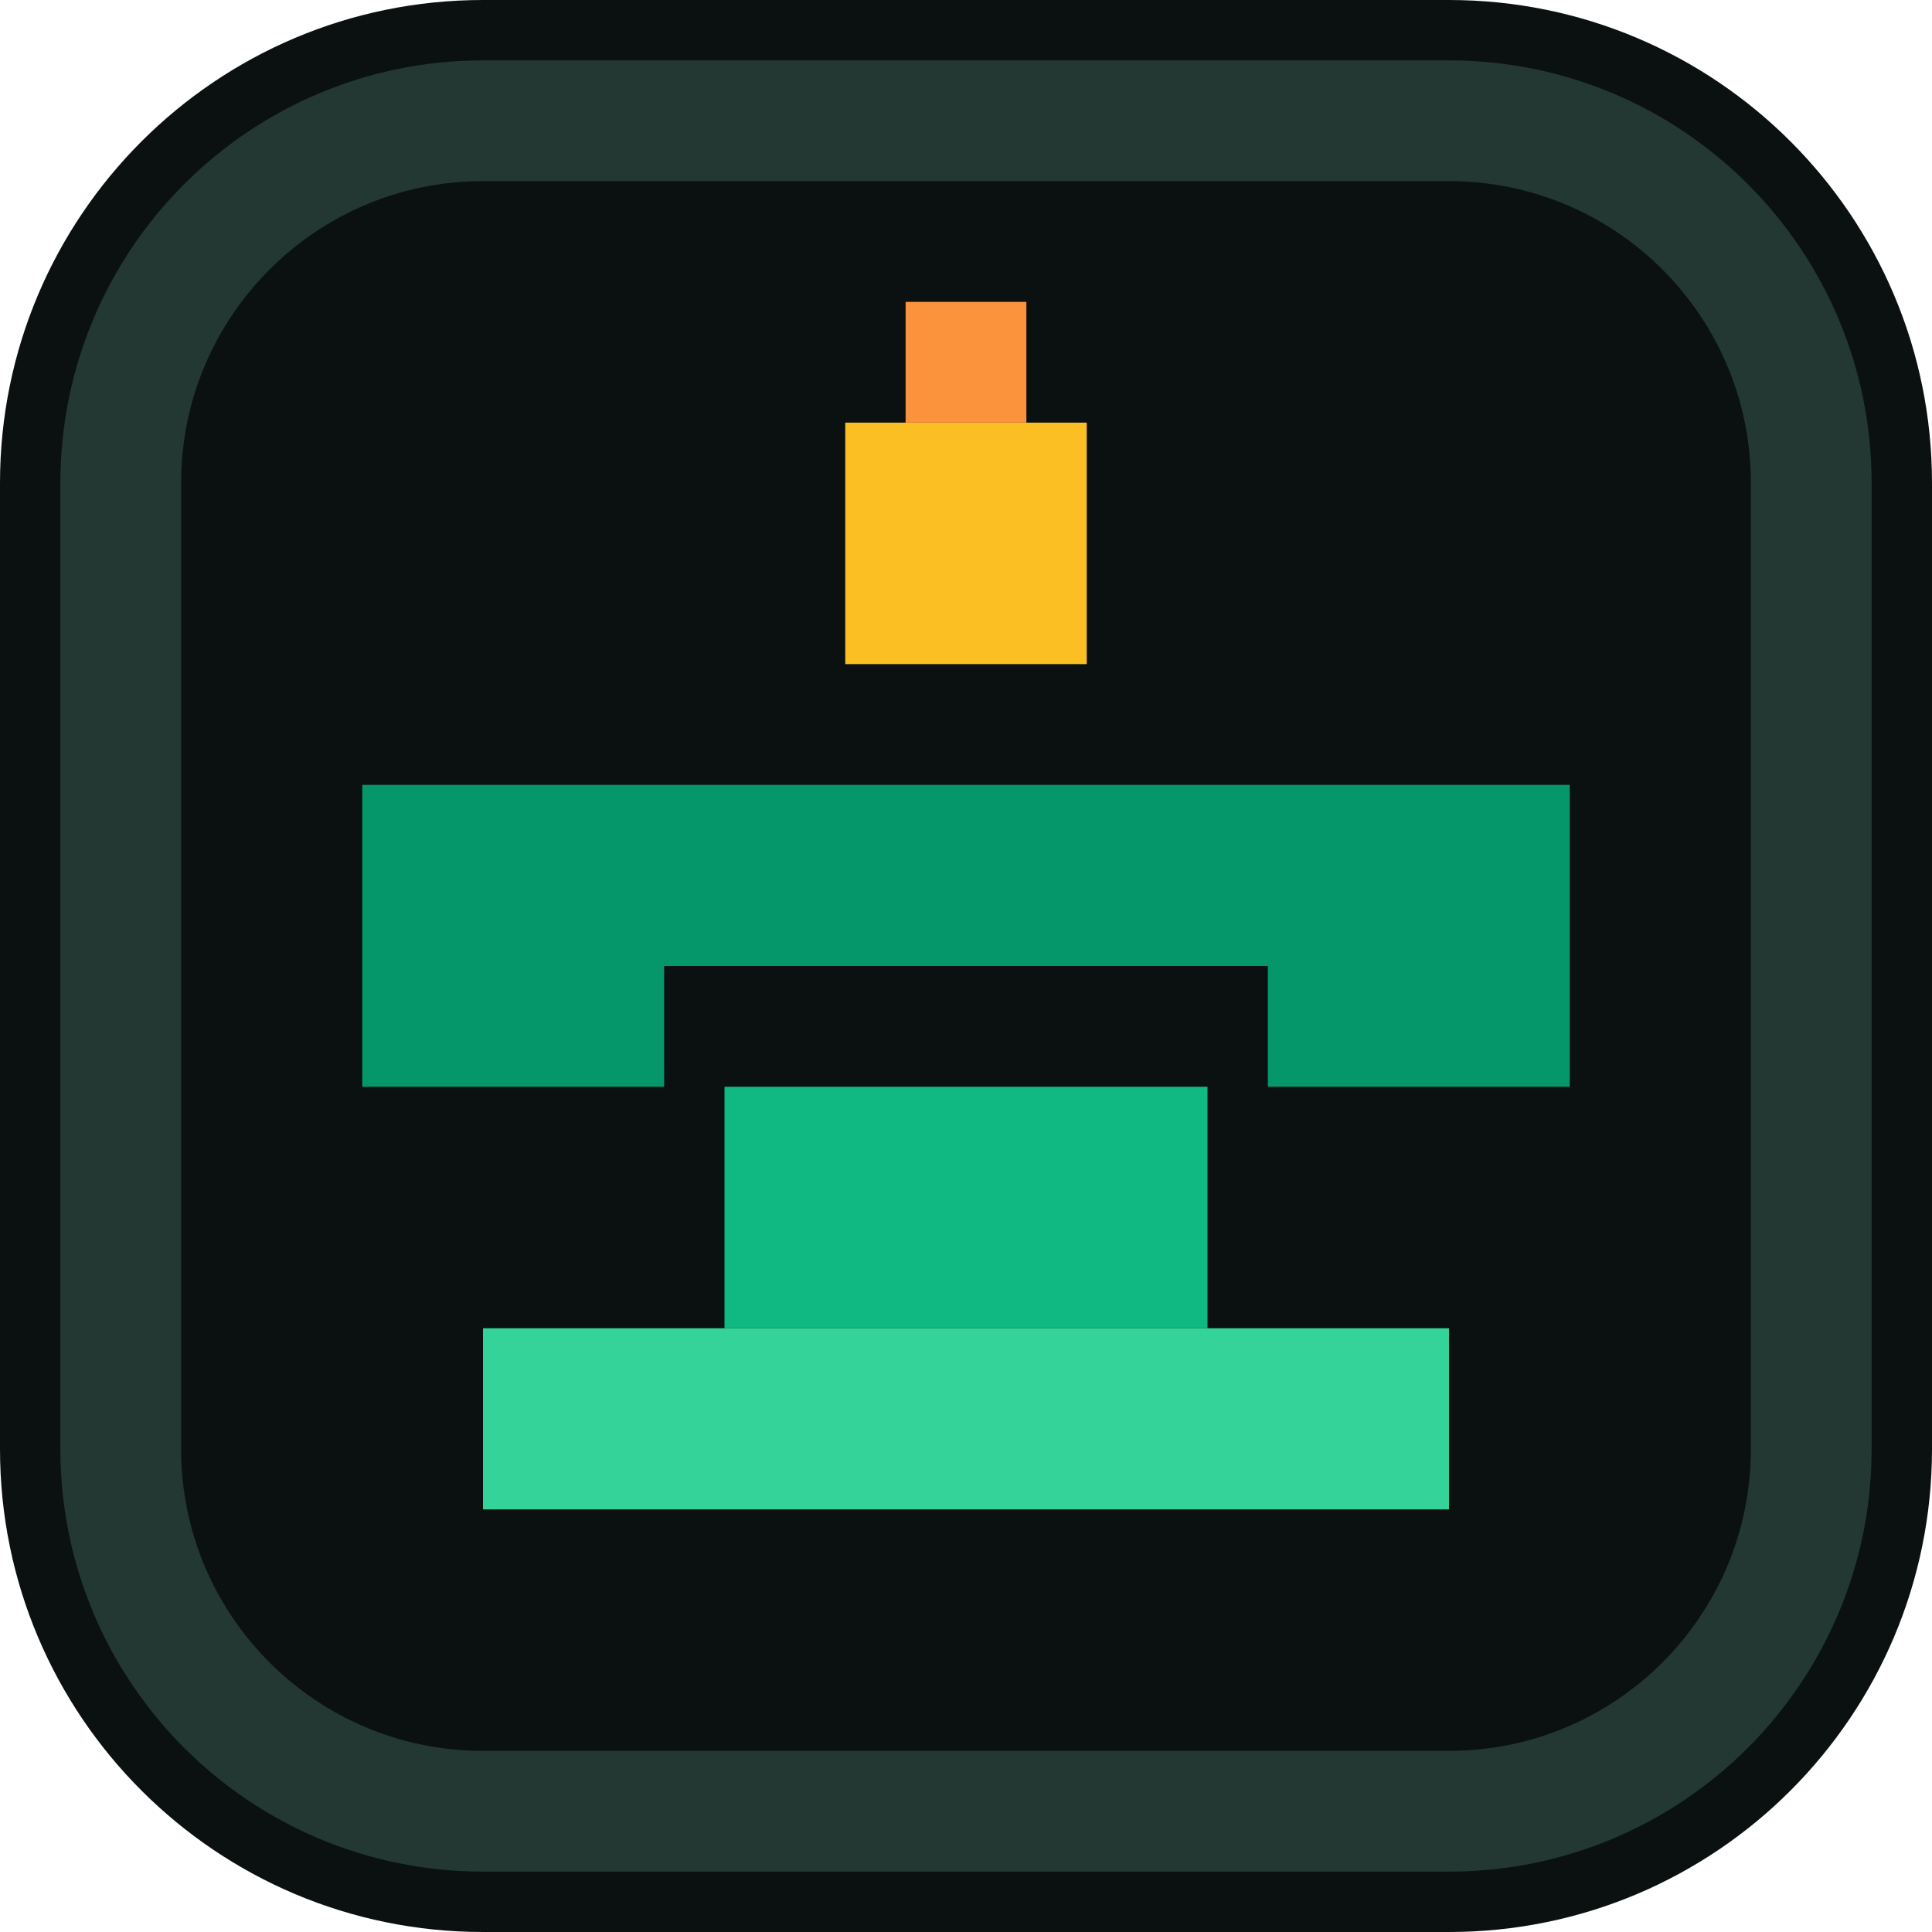
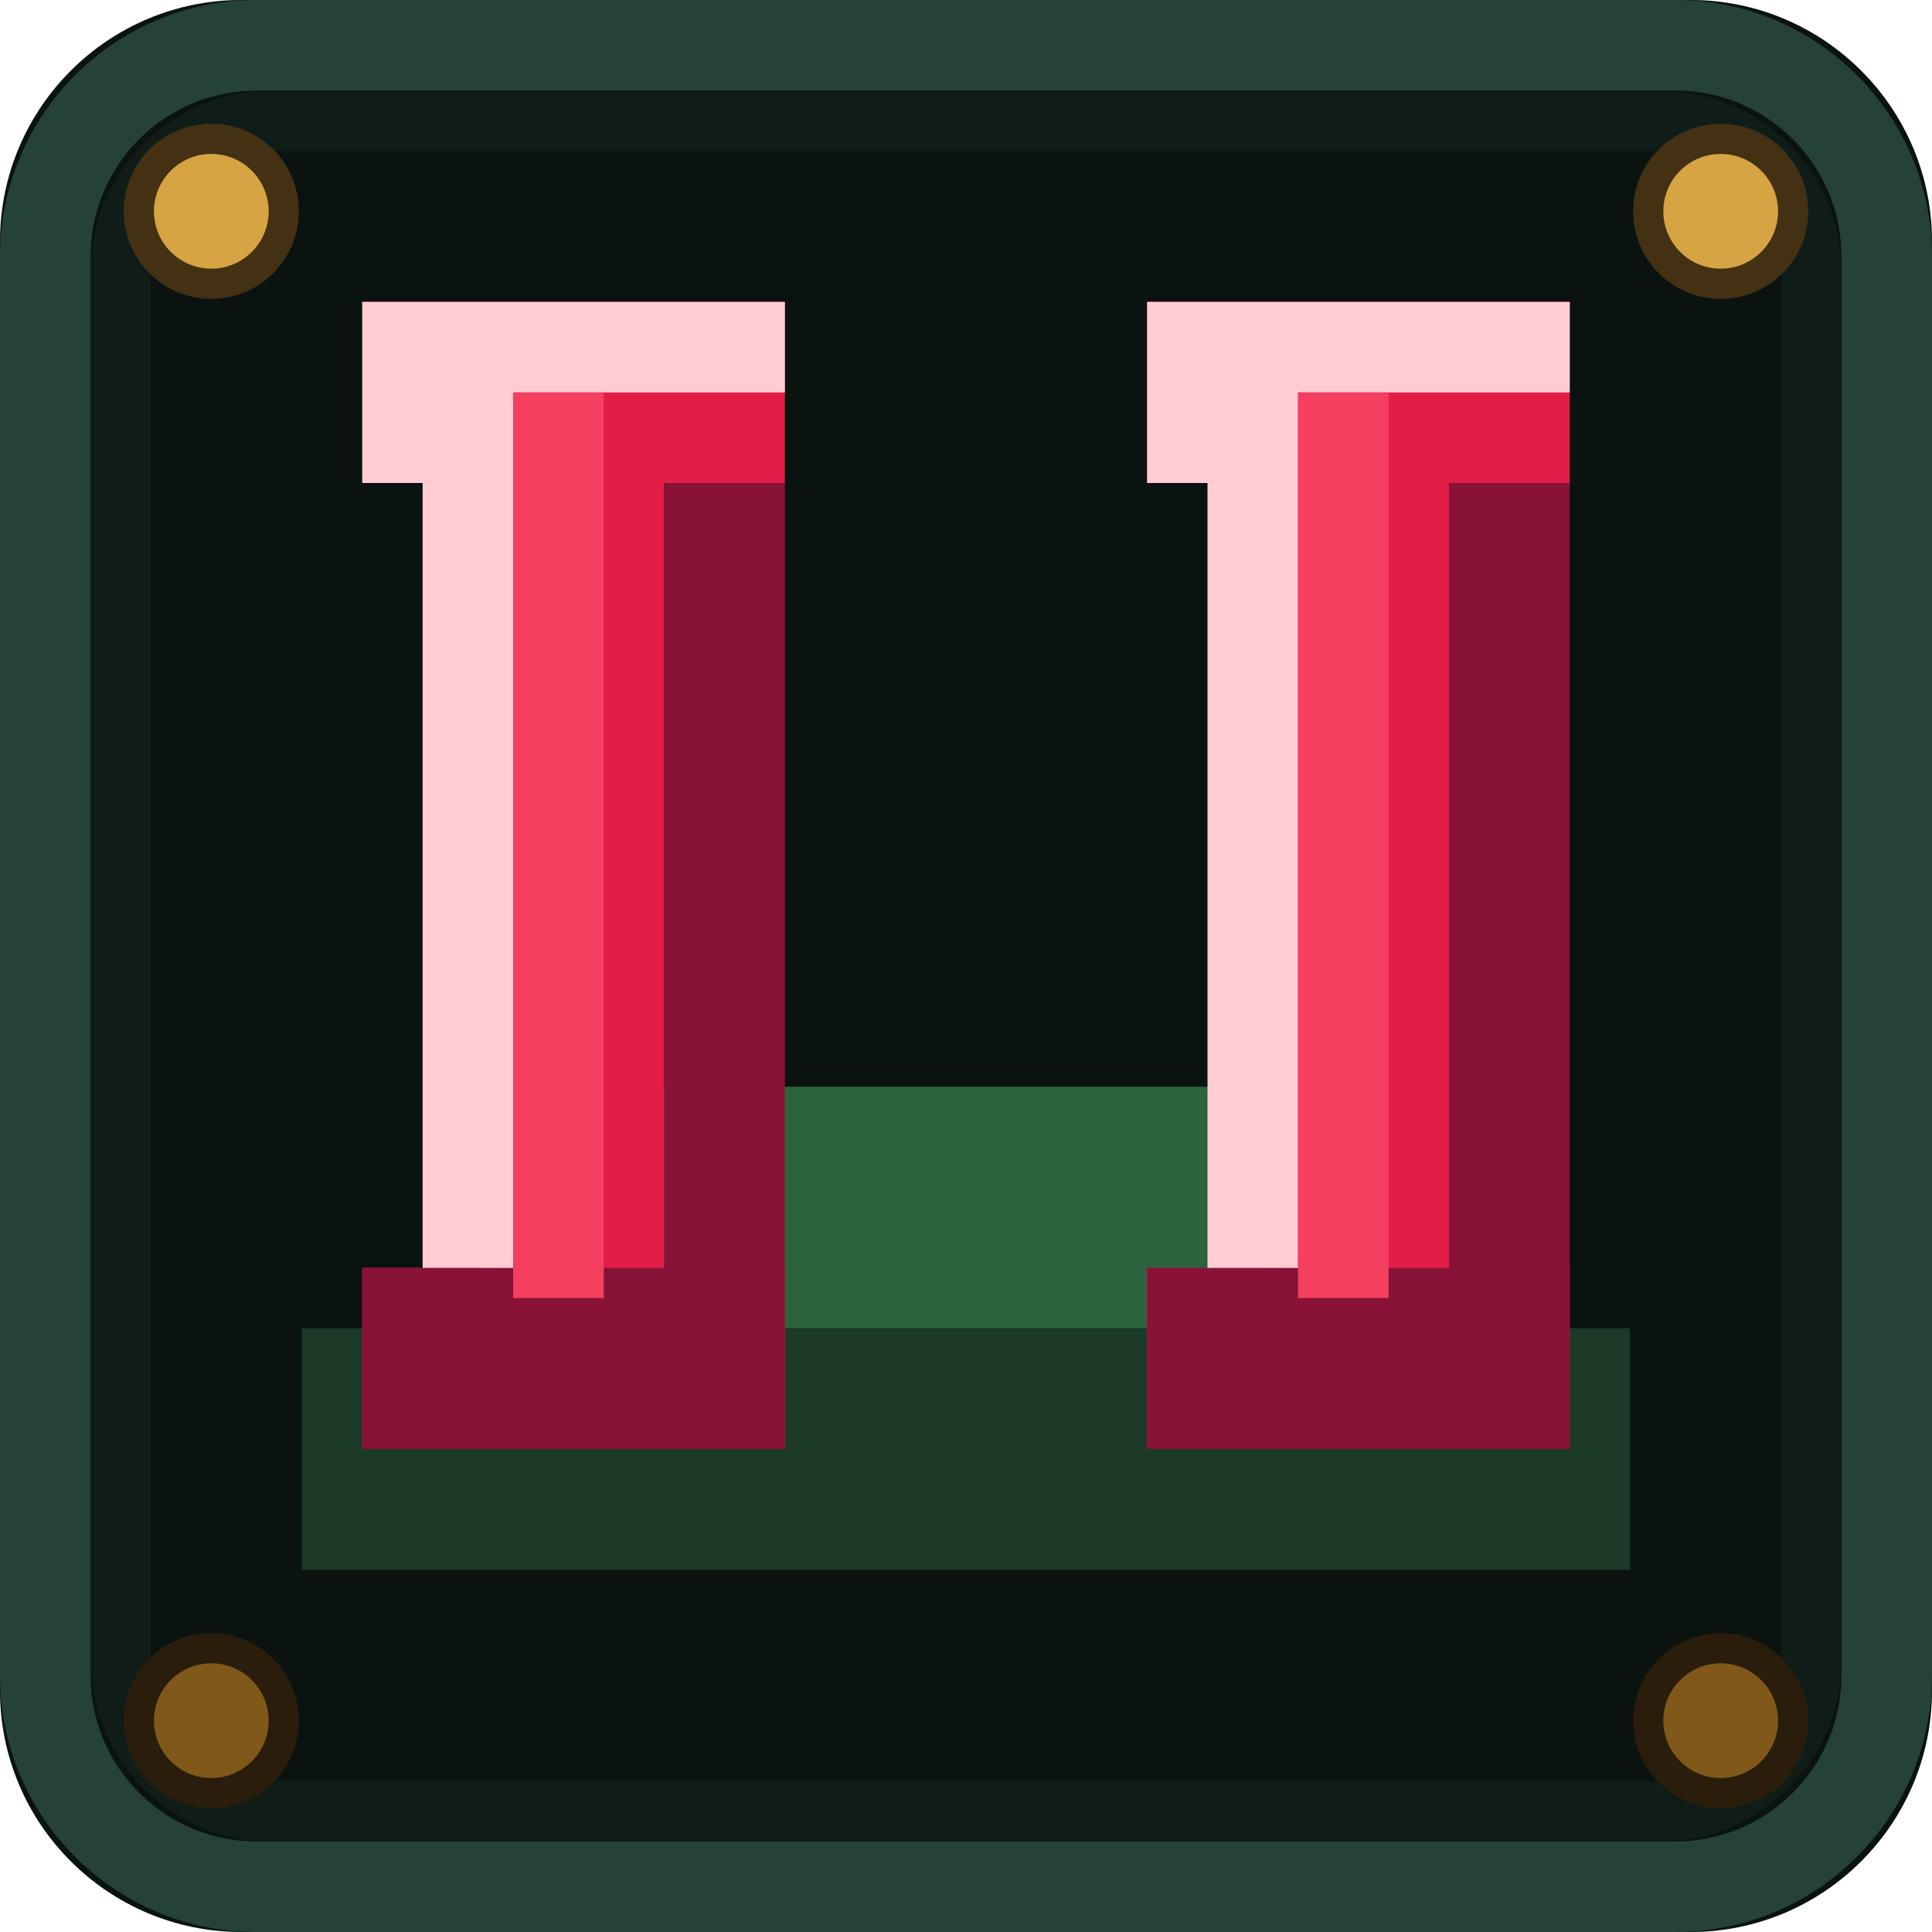
<svg xmlns="http://www.w3.org/2000/svg" viewBox="0 0 32 32" fill="none">
-   <rect width="32" height="32" rx="8" fill="#0b1110" />
-   <rect x="2" y="2" width="28" height="28" rx="6" stroke="#233832" stroke-width="2" />
-   <path d="M8 22H24V25H8V22Z" fill="#34d399" />
-   <path d="M12 18H20V22H12V18Z" fill="#10b981" />
-   <path d="M6 13H26V18H21V16H11V18H6V13Z" fill="#059669" />
-   <path d="M14 7H18V11H14V7Z" fill="#fbbf24" />
-   <path d="M15 5H17V7H15V5Z" fill="#fb923c" />
+   <rect width="32" height="32" rx="4" fill="#0b1311" />
+   <rect x="0.75" y="0.75" width="30.5" height="30.5" rx="3.5" stroke="#254236" stroke-width="1.5" />
+   <rect x="2" y="2" width="28" height="28" rx="2.5" stroke="#101c18" stroke-width="1" />
+   <circle cx="3.5" cy="3.5" r="1.2" fill="#d6a443" stroke="#443113" stroke-width="0.5" />
+   <circle cx="28.5" cy="3.5" r="1.2" fill="#d6a443" stroke="#443113" stroke-width="0.5" />
+   <circle cx="3.5" cy="28.5" r="1.2" fill="#80581a" stroke="#2a1d0b" stroke-width="0.5" />
+   <circle cx="28.5" cy="28.5" r="1.2" fill="#80581a" stroke="#2a1d0b" stroke-width="0.5" />
+   <path d="M5 22H27V26H5V22Z" fill="#1b3a27" />
+   <path d="M9 18H23V22H9V18Z" fill="#2d623e" />
+   <g id="numeral-i-left">
+     <path d="M6 5H13V8H11V21H13V24H6V21H8V8H6V5Z" fill="#e11d48" />
+     <path d="M11 8H13V21H11V8ZM6 21H13V24H6V21Z" fill="#881337" />
+     <path d="M6 5H13V6.5H8.5V21H7V8H6V5Z" fill="#fecdd3" />
+     <rect x="8.5" y="6.5" width="1.5" height="15" fill="#f43f5e" />
+   </g>
+   <g id="numeral-i-right">
+     <path d="M19 5H26V8H24V21H26V24H19V21H21V8H19V5Z" fill="#e11d48" />
+     <path d="M24 8H26V21H24V8ZM19 21H26V24H19V21Z" fill="#881337" />
+     <path d="M19 5H26V6.5H21.5V21H20V8H19V5Z" fill="#fecdd3" />
+     <rect x="21.5" y="6.5" width="1.5" height="15" fill="#f43f5e" />
+   </g>
</svg>
